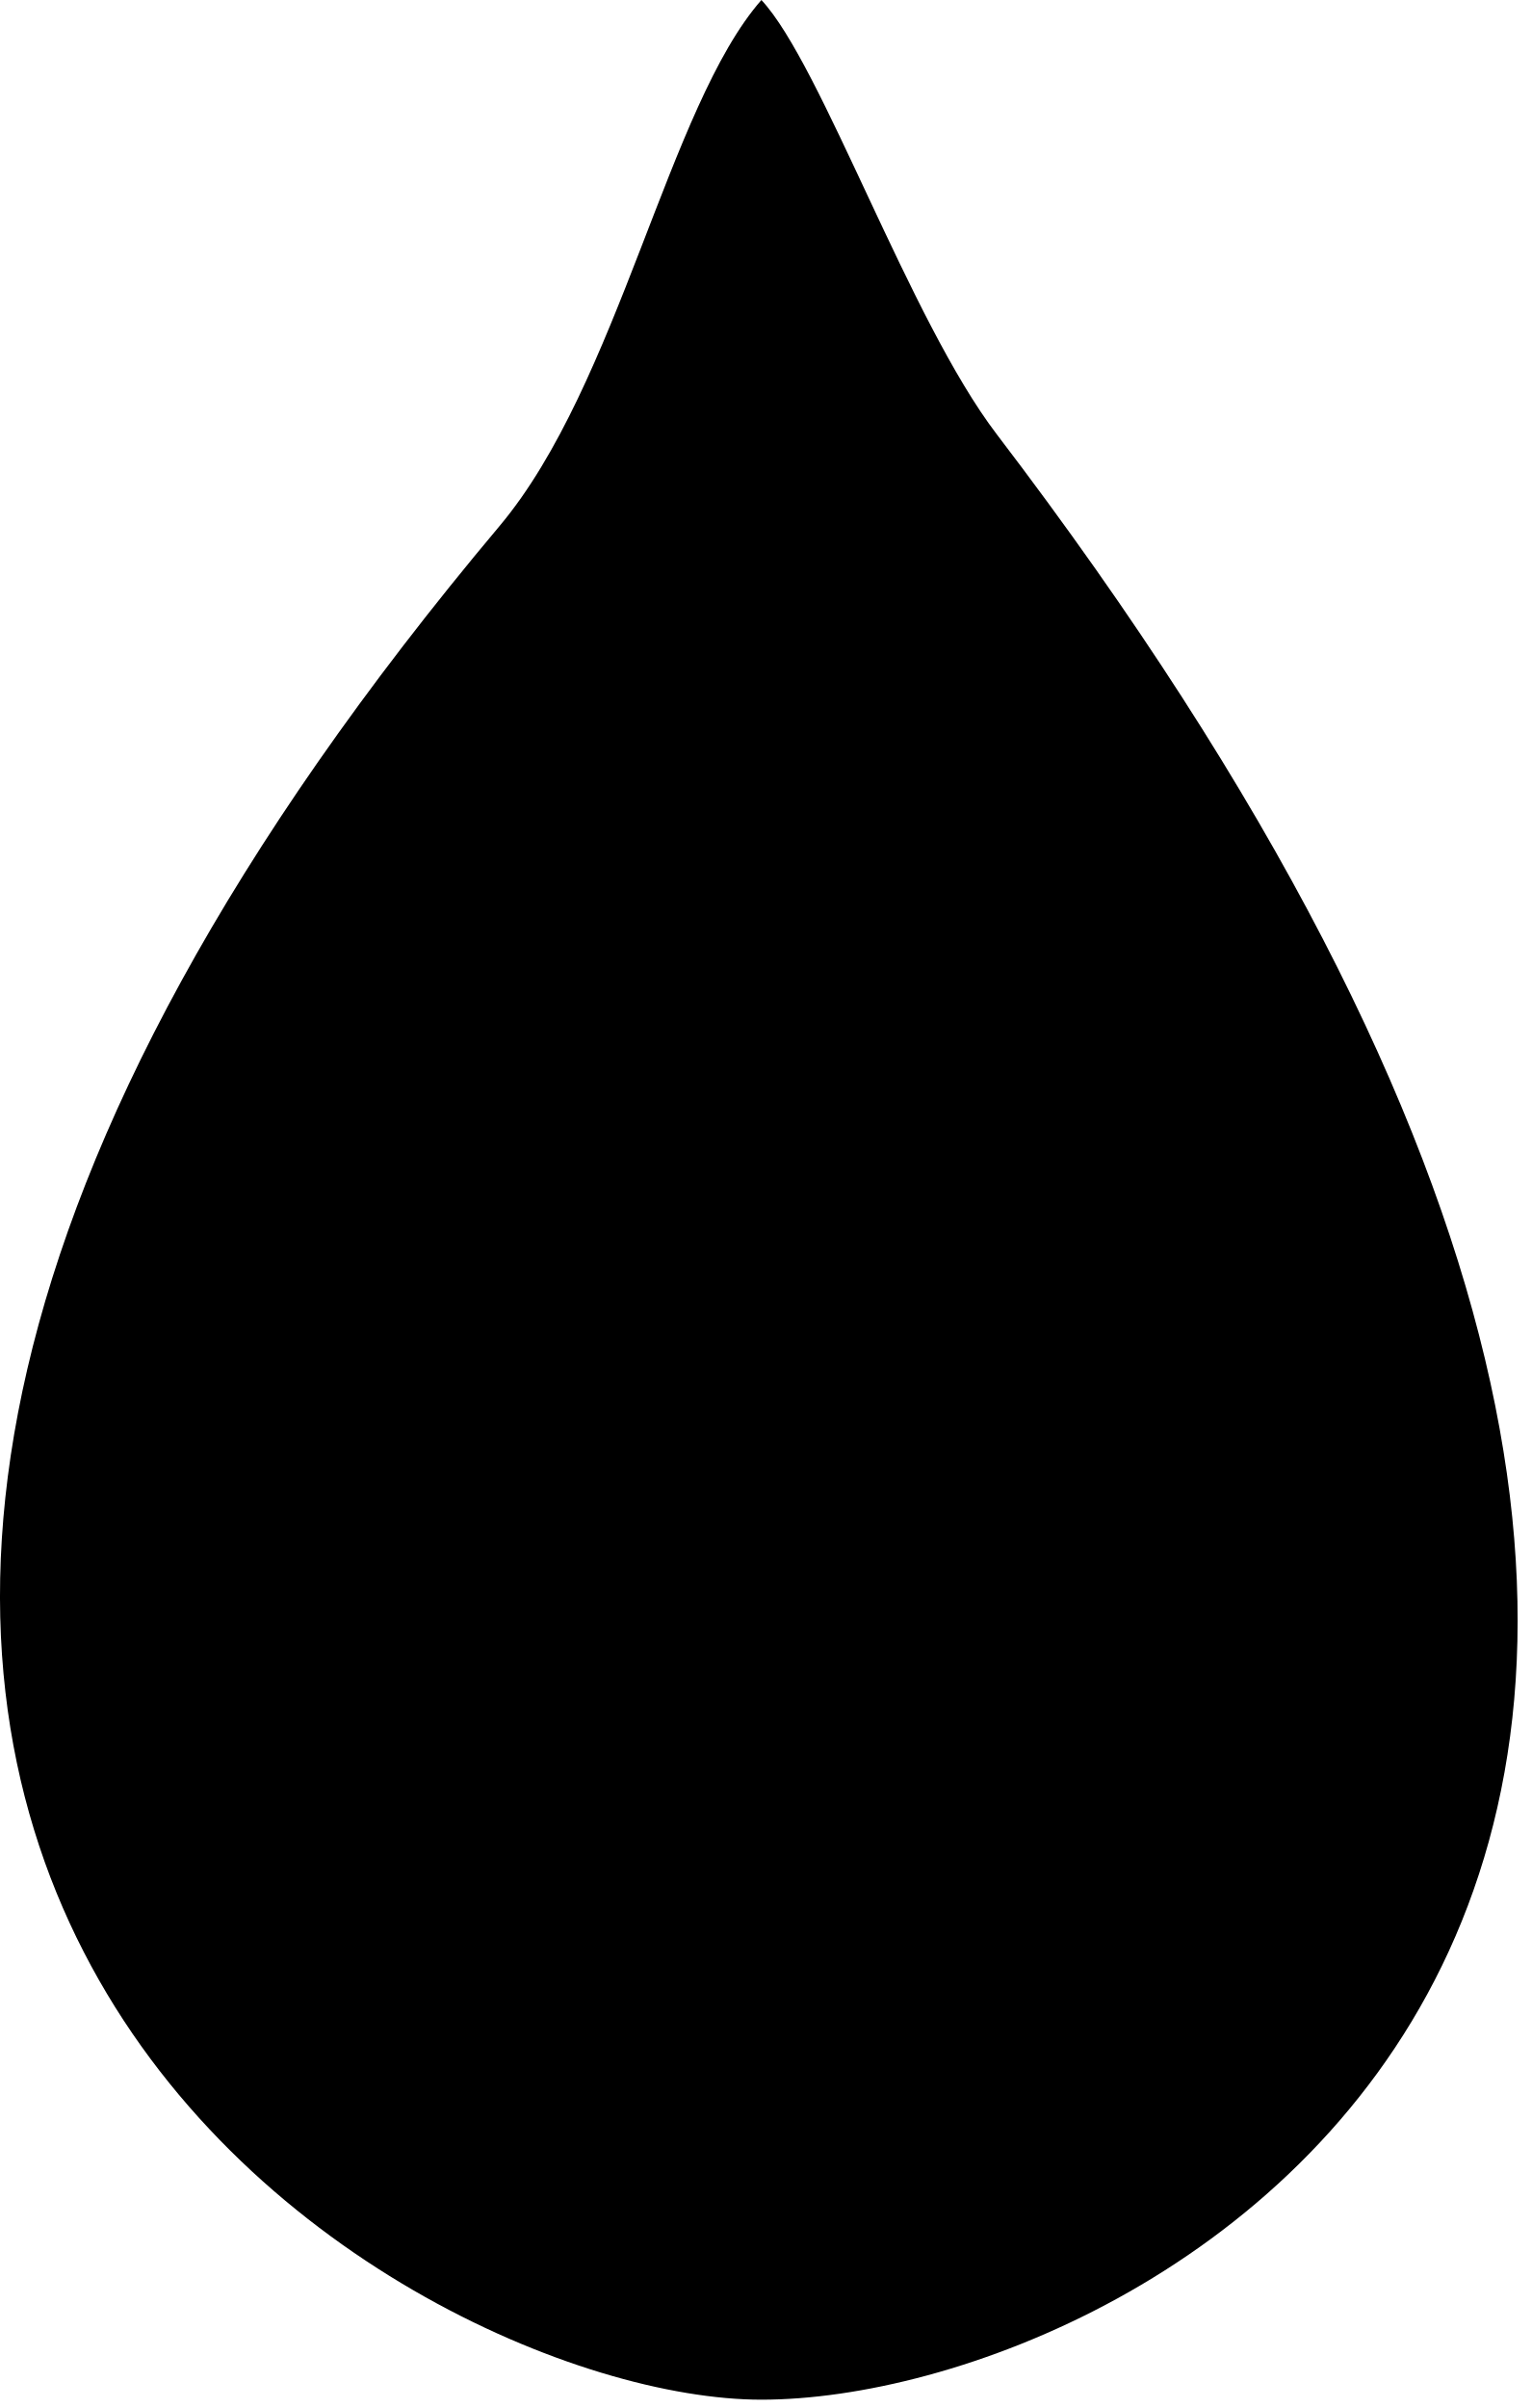
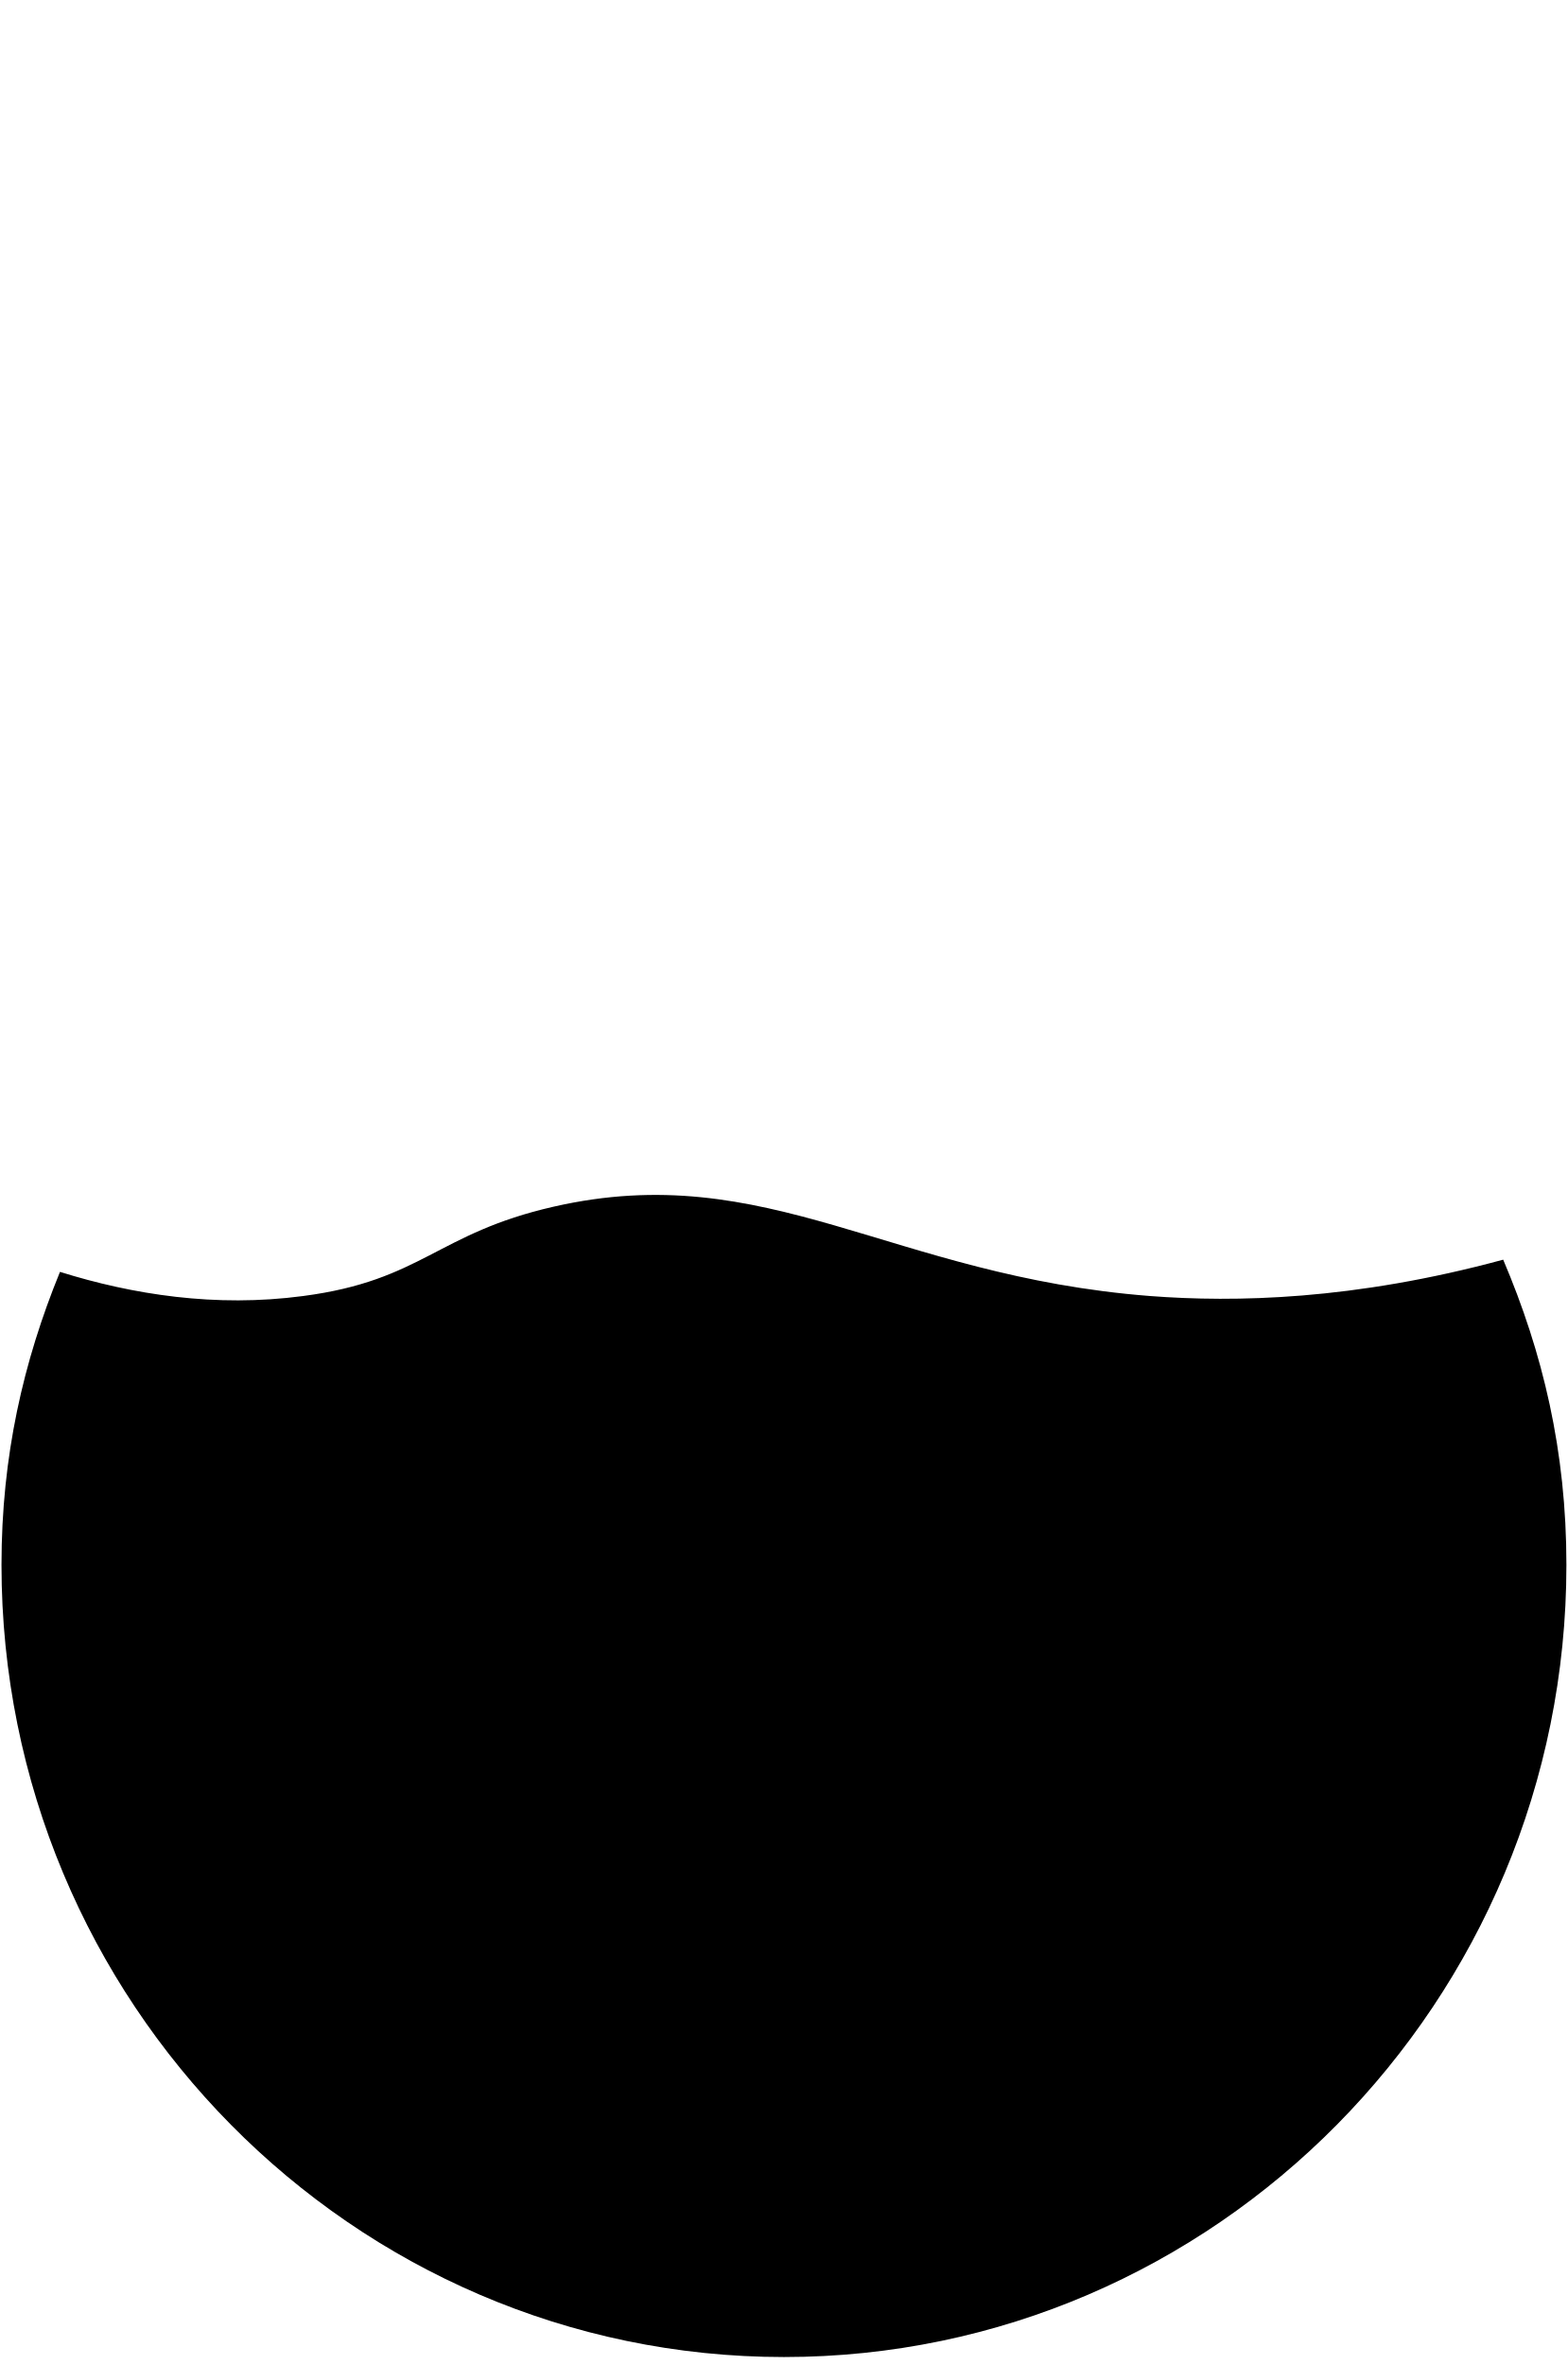
- <svg xmlns="http://www.w3.org/2000/svg" width="100%" height="100%" viewBox="0 0 63 99" version="1.1" xml:space="preserve" style="fill-rule:evenodd;clip-rule:evenodd;stroke-linejoin:round;stroke-miterlimit:2;">
-   <g transform="matrix(1,0,0,1,-608.687,-351.816)">
-     <path id="_19" d="M629.232,373.441C634.137,367.604 636.169,356.184 640,351.816C642.484,354.477 646.076,364.948 649.675,369.666C695.579,429.838 655.827,450.474 640,450.474C625.081,450.474 584.185,427.053 629.232,373.441Z" style="fill:rgb(0,0,0);" />
+ <svg xmlns="http://www.w3.org/2000/svg" viewBox="0 0 63 95">
+   <defs>
+     <style>
+       .cls-1 {
+         fill: #192b31;
+         opacity: 0;
+       }
+ 
+       .cls-1, .cls-2 {
+         stroke-width: 0px;
+       }
+     </style>
+   </defs>
+   <g id="bg">
+     <rect class="cls-1" width="63" height="95" />
+   </g>
+   <g id="progresso">
+     <path class="cls-2" d="m46.21,52.06c-10.43-.81-15.37-5.55-23.96-3.59-4.71,1.07-5.27,2.96-10.07,3.59-3.52.47-6.86-.06-9.77-.97C.94,54.69.06,58.48.06,62.86c0,17.55,14.11,31.82,31.44,31.82s31.44-14.28,31.44-31.82c0-4.58-.95-8.52-2.54-12.26-6.01,1.63-10.79,1.72-14.19,1.46Z" />
  </g>
</svg>
